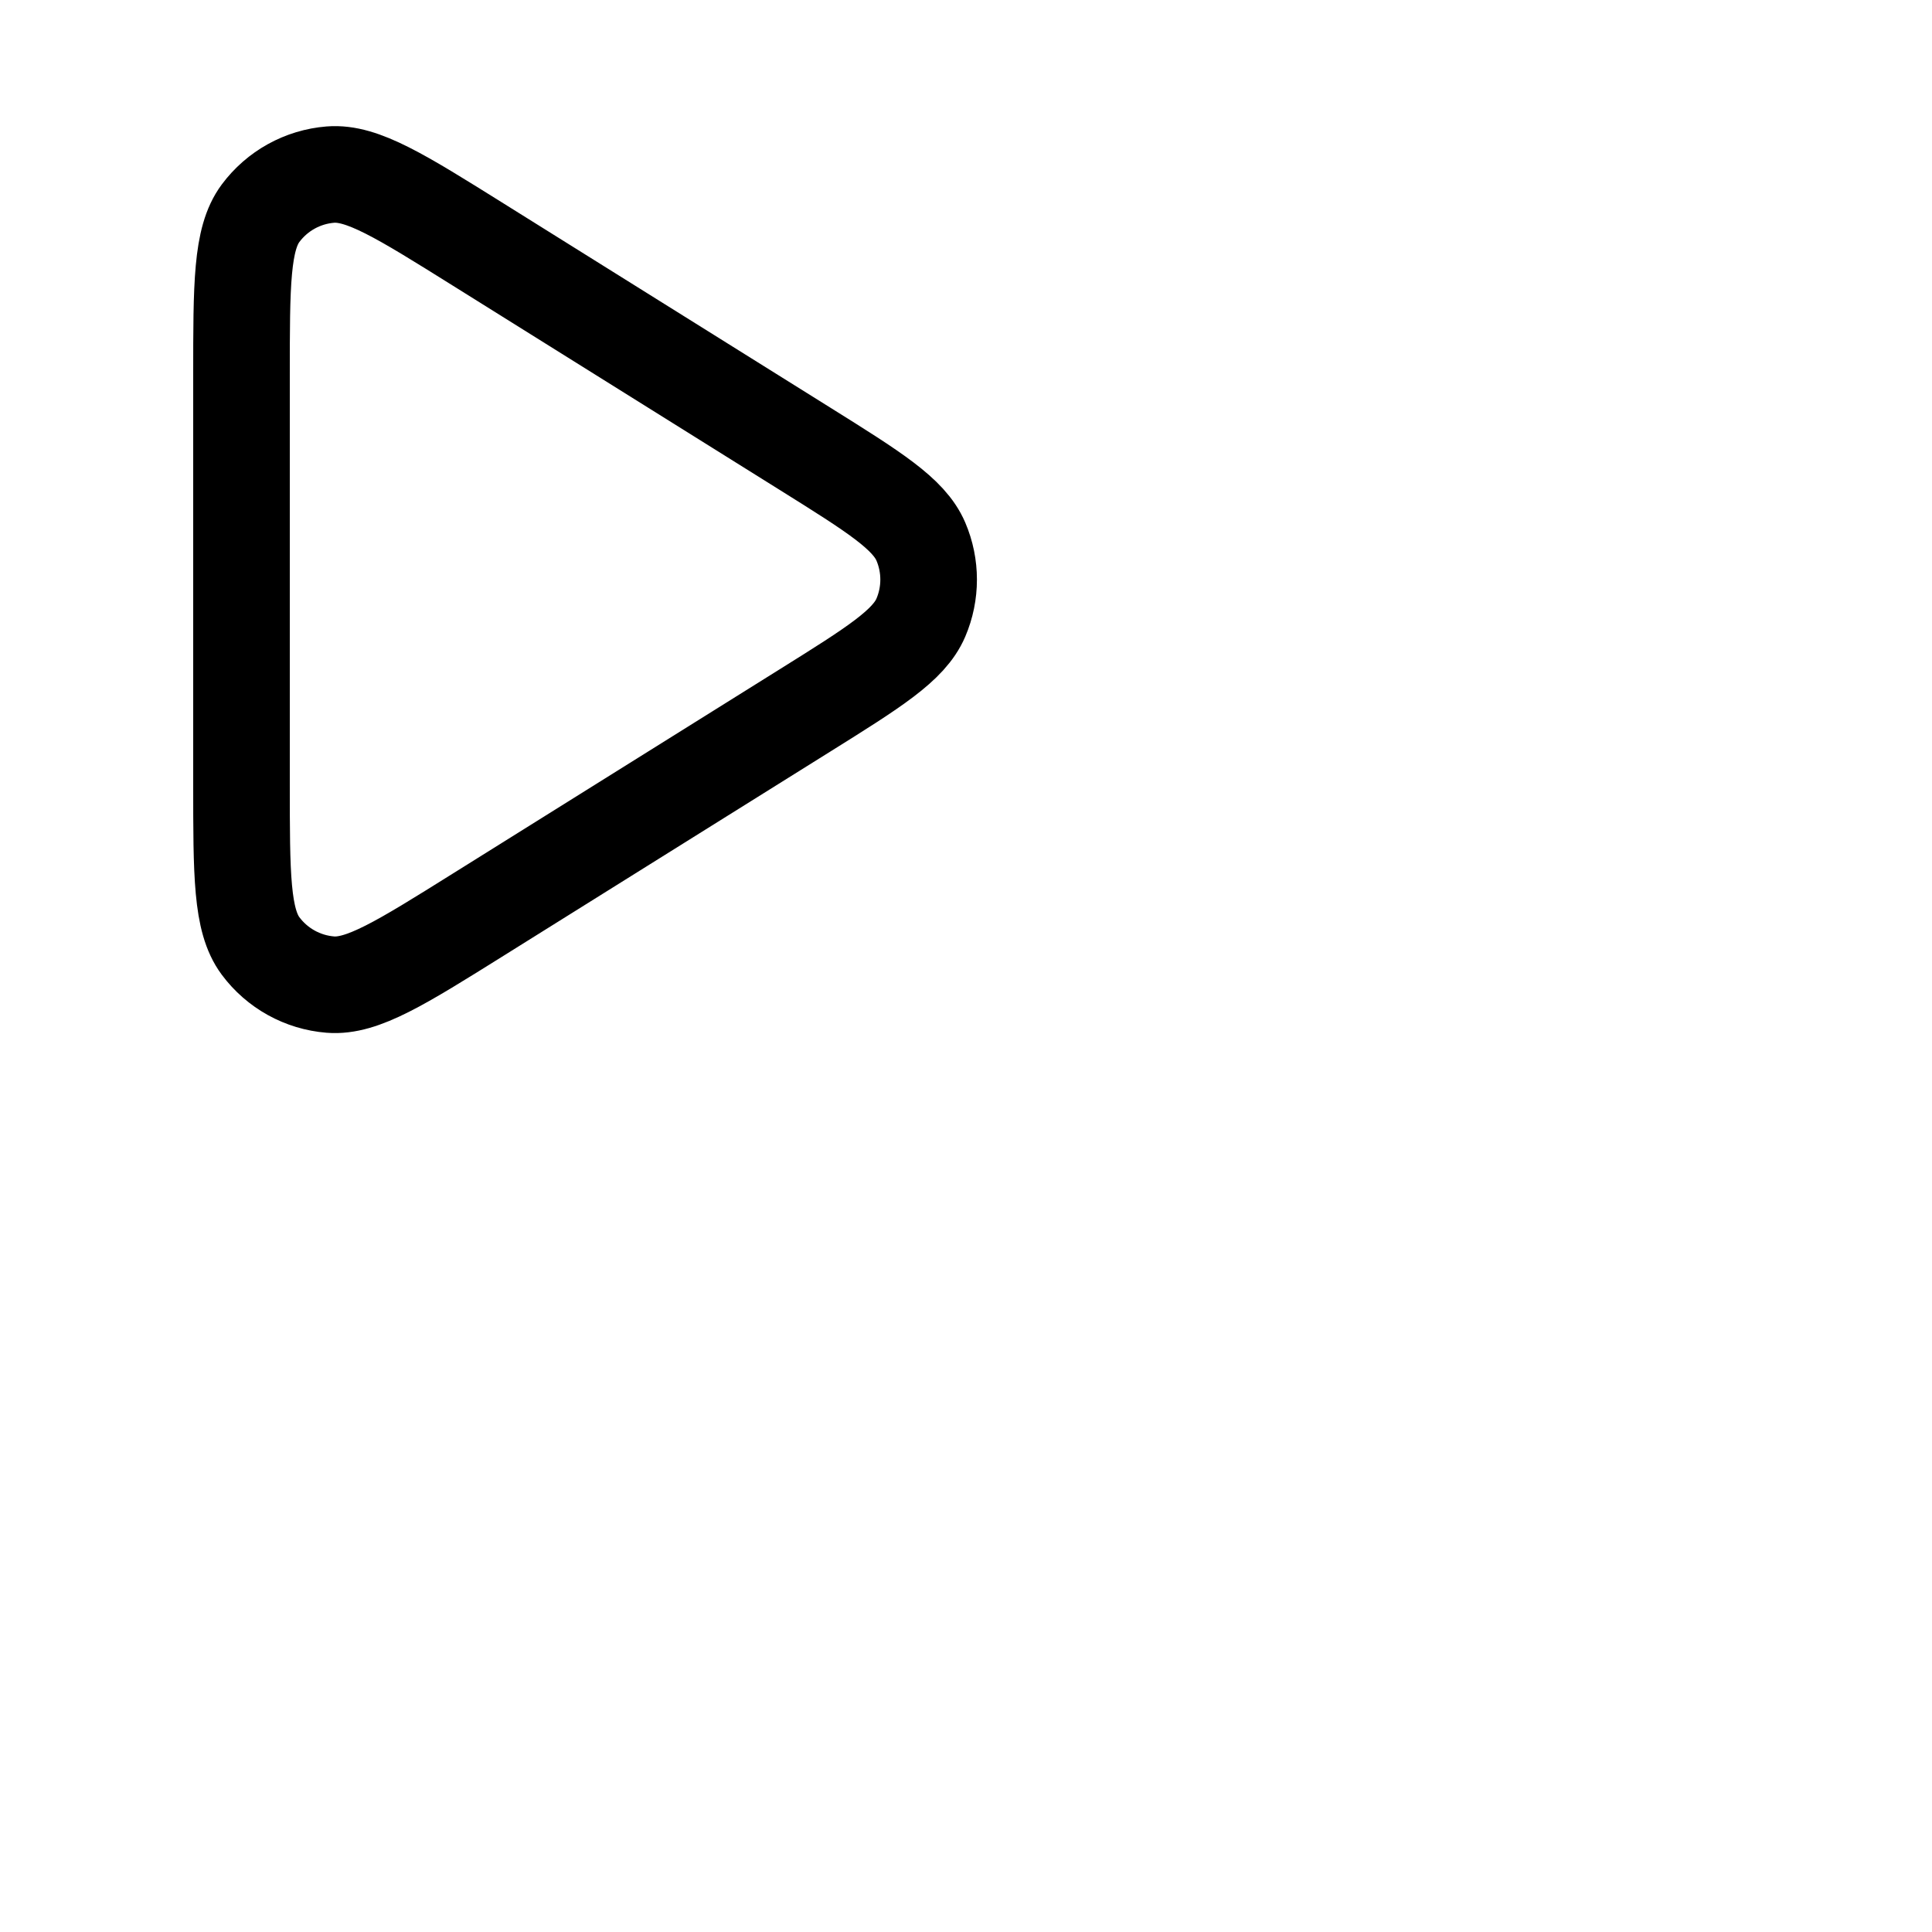
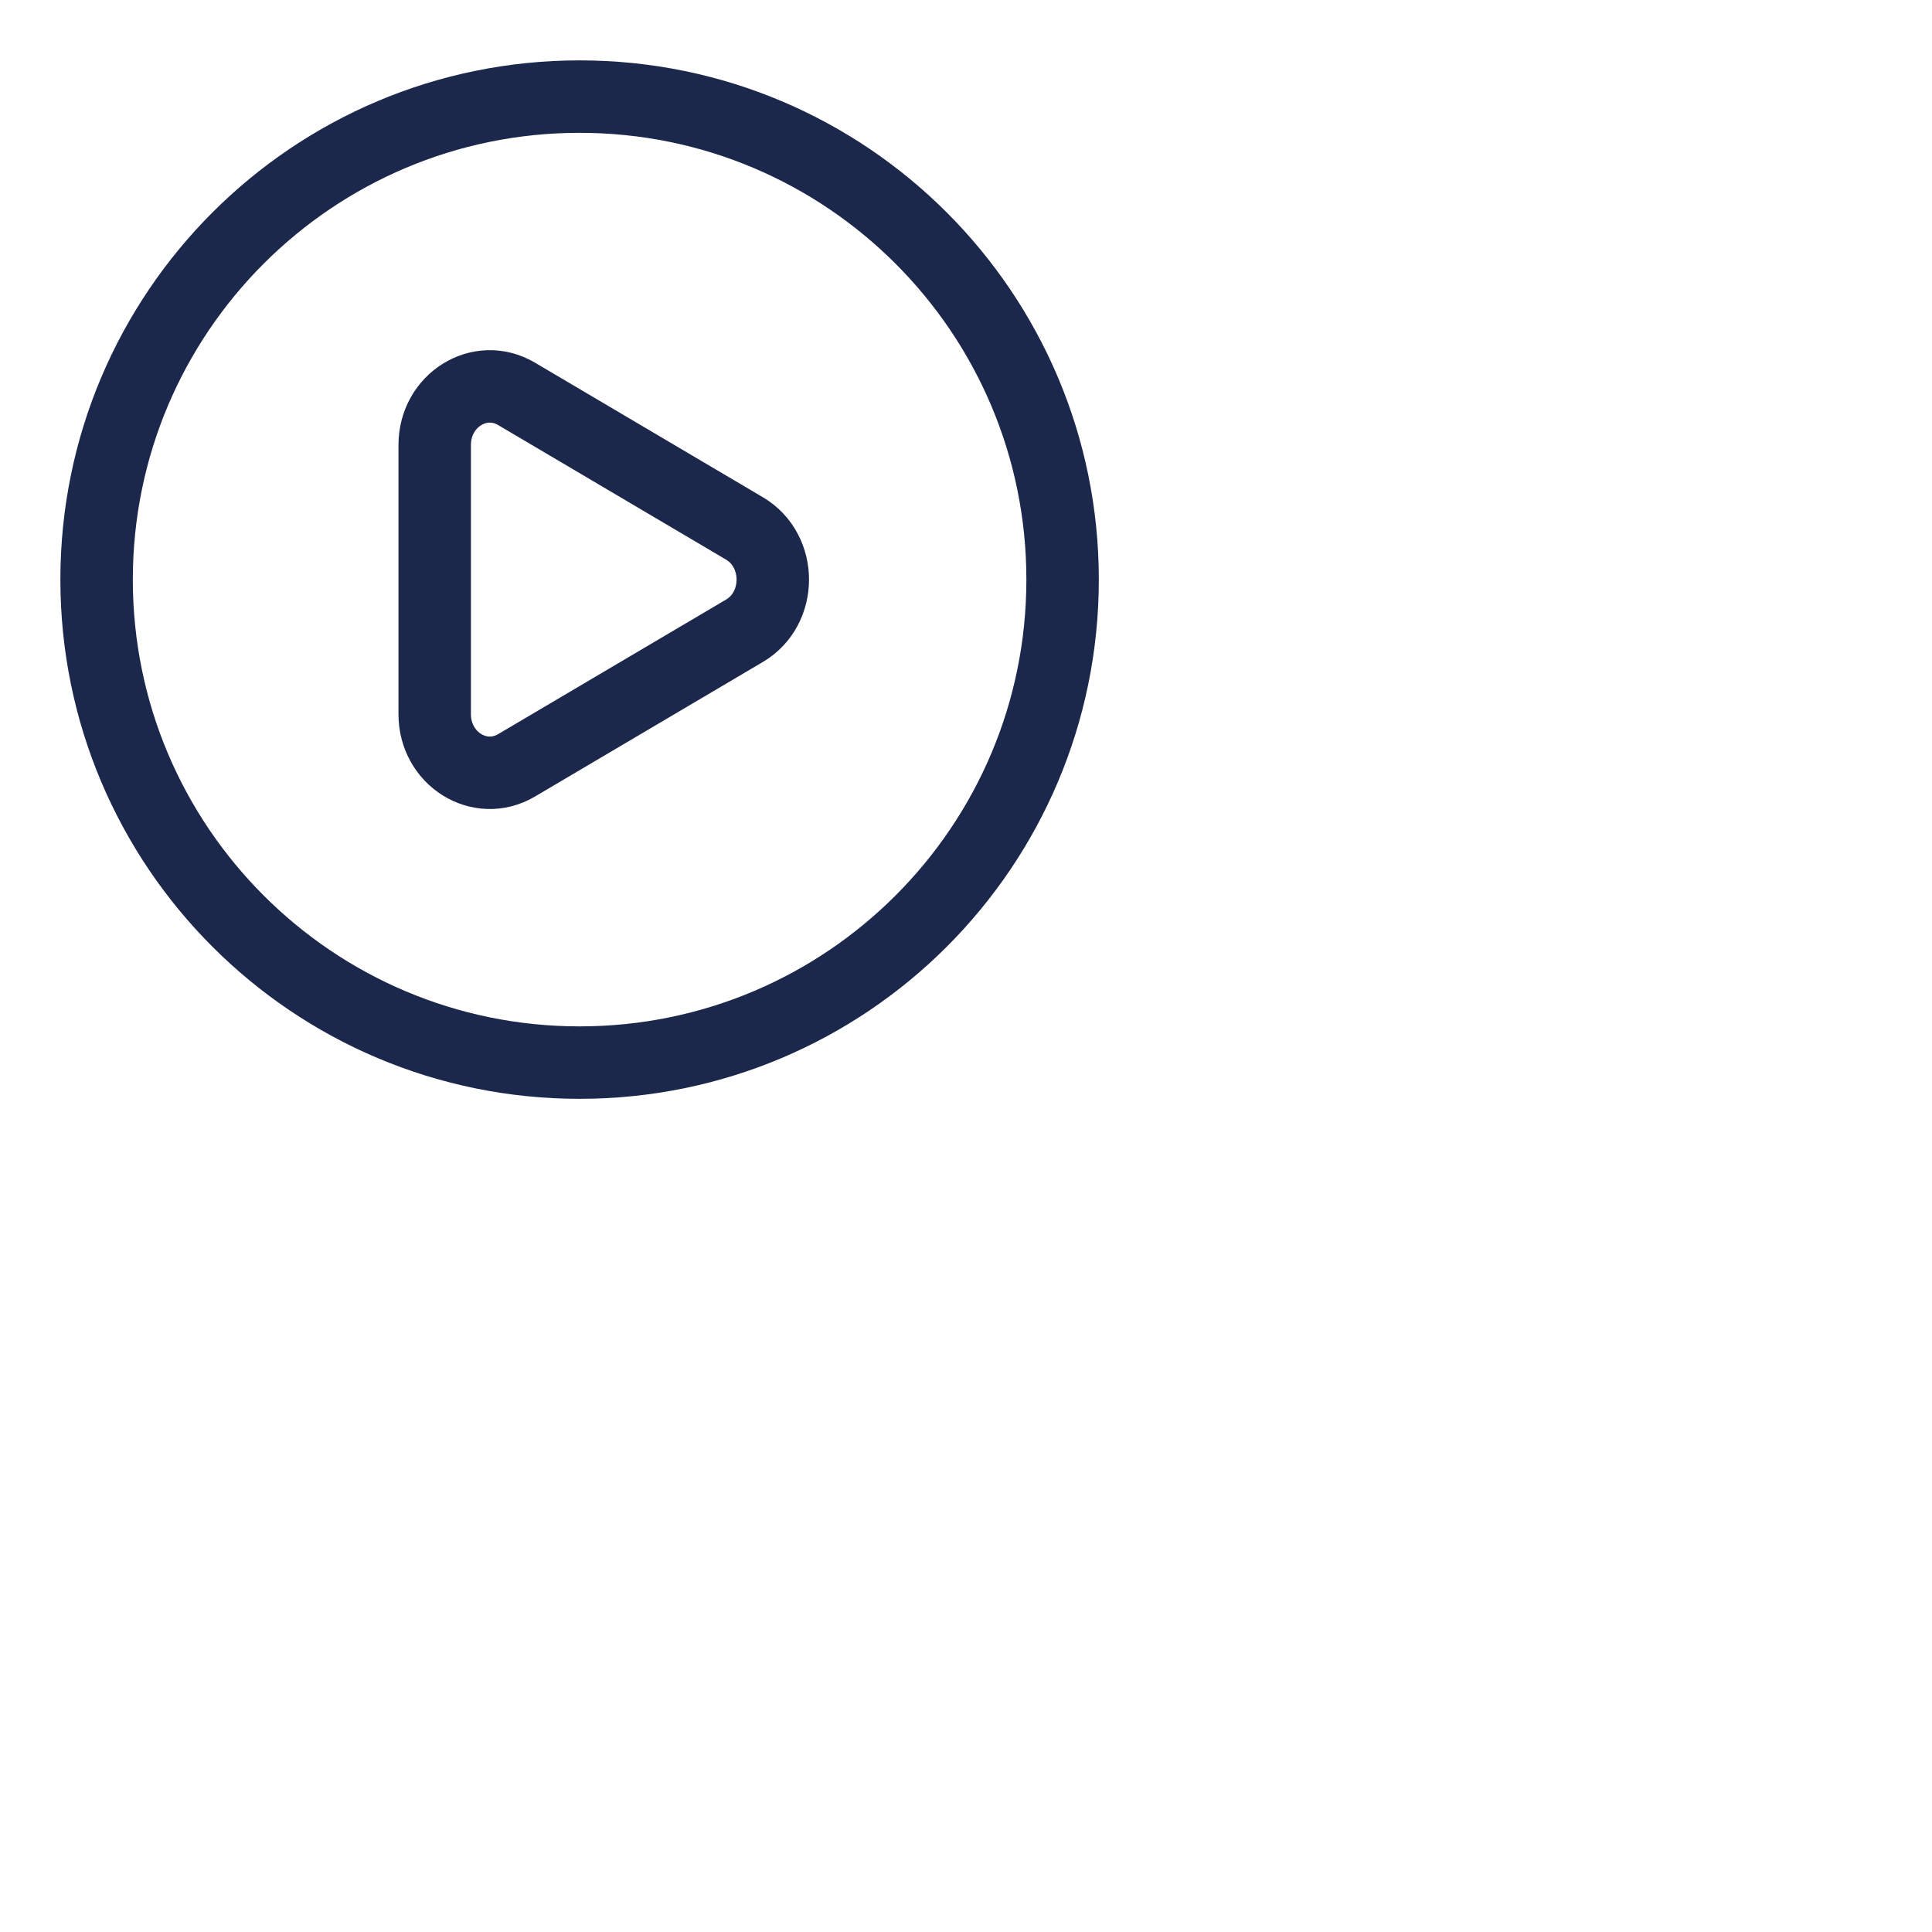
<svg xmlns="http://www.w3.org/2000/svg" width="40" height="40" viewBox="0 0 40 40" fill="none">
-   <path d="M16.658 9.286C18.098 10.186 18.818 10.636 19.065 11.212C19.28 11.715 19.28 12.285 19.065 12.788C18.818 13.364 18.098 13.814 16.658 14.714L9.896 18.94C8.298 19.939 7.499 20.438 6.84 20.385C6.265 20.339 5.738 20.047 5.394 19.584C5 19.053 5 18.111 5 16.226V7.774C5 5.889 5 4.947 5.394 4.416C5.738 3.953 6.265 3.661 6.84 3.615C7.499 3.562 8.298 4.061 9.896 5.06L16.658 9.286Z" stroke="#000000" stroke-width="2" stroke-linejoin="round" />
+   <circle cx="12" cy="12" r="10" stroke="#1C274C" stroke-width="1.5" />
+   <path d="M15.414 10.941C16.195 11.403 16.195 12.597 15.414 13.059L10.694 15.846C9.934 16.294 9 15.71 9 14.787L9 9.213C9 8.289 9.934 7.706 10.694 8.154L15.414 10.941Z" stroke="#1C274C" stroke-width="1.5" />
</svg>
